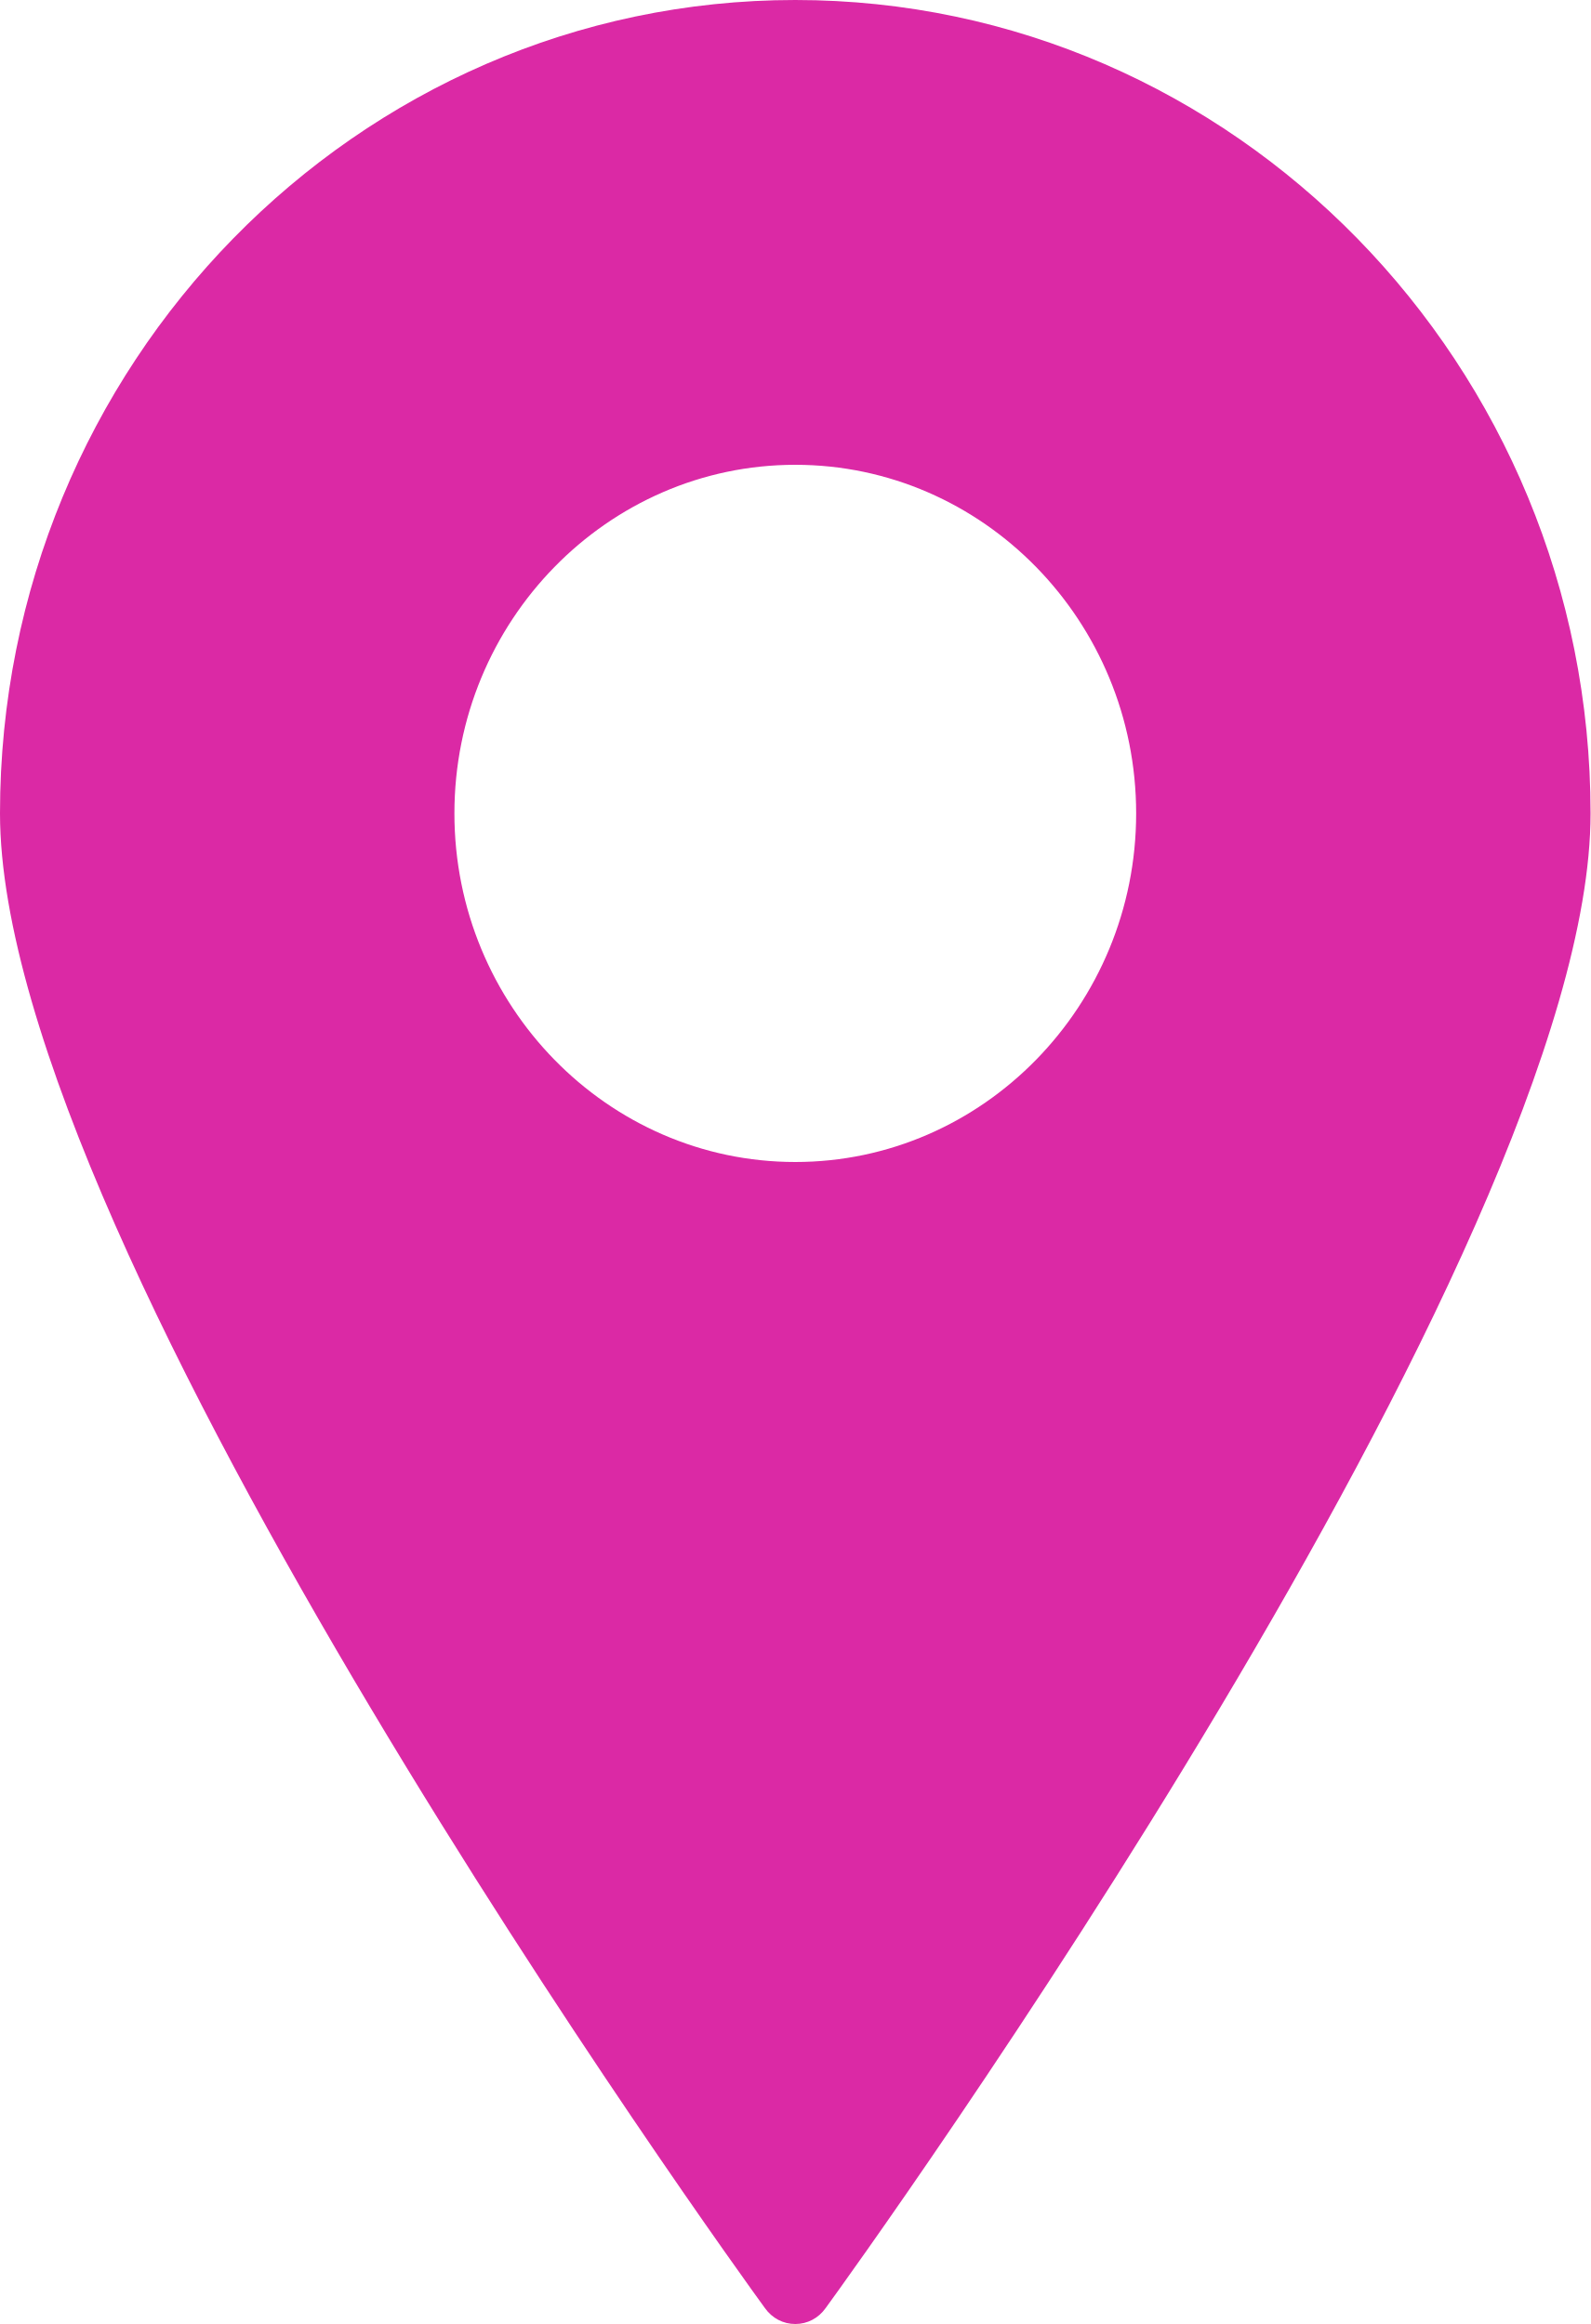
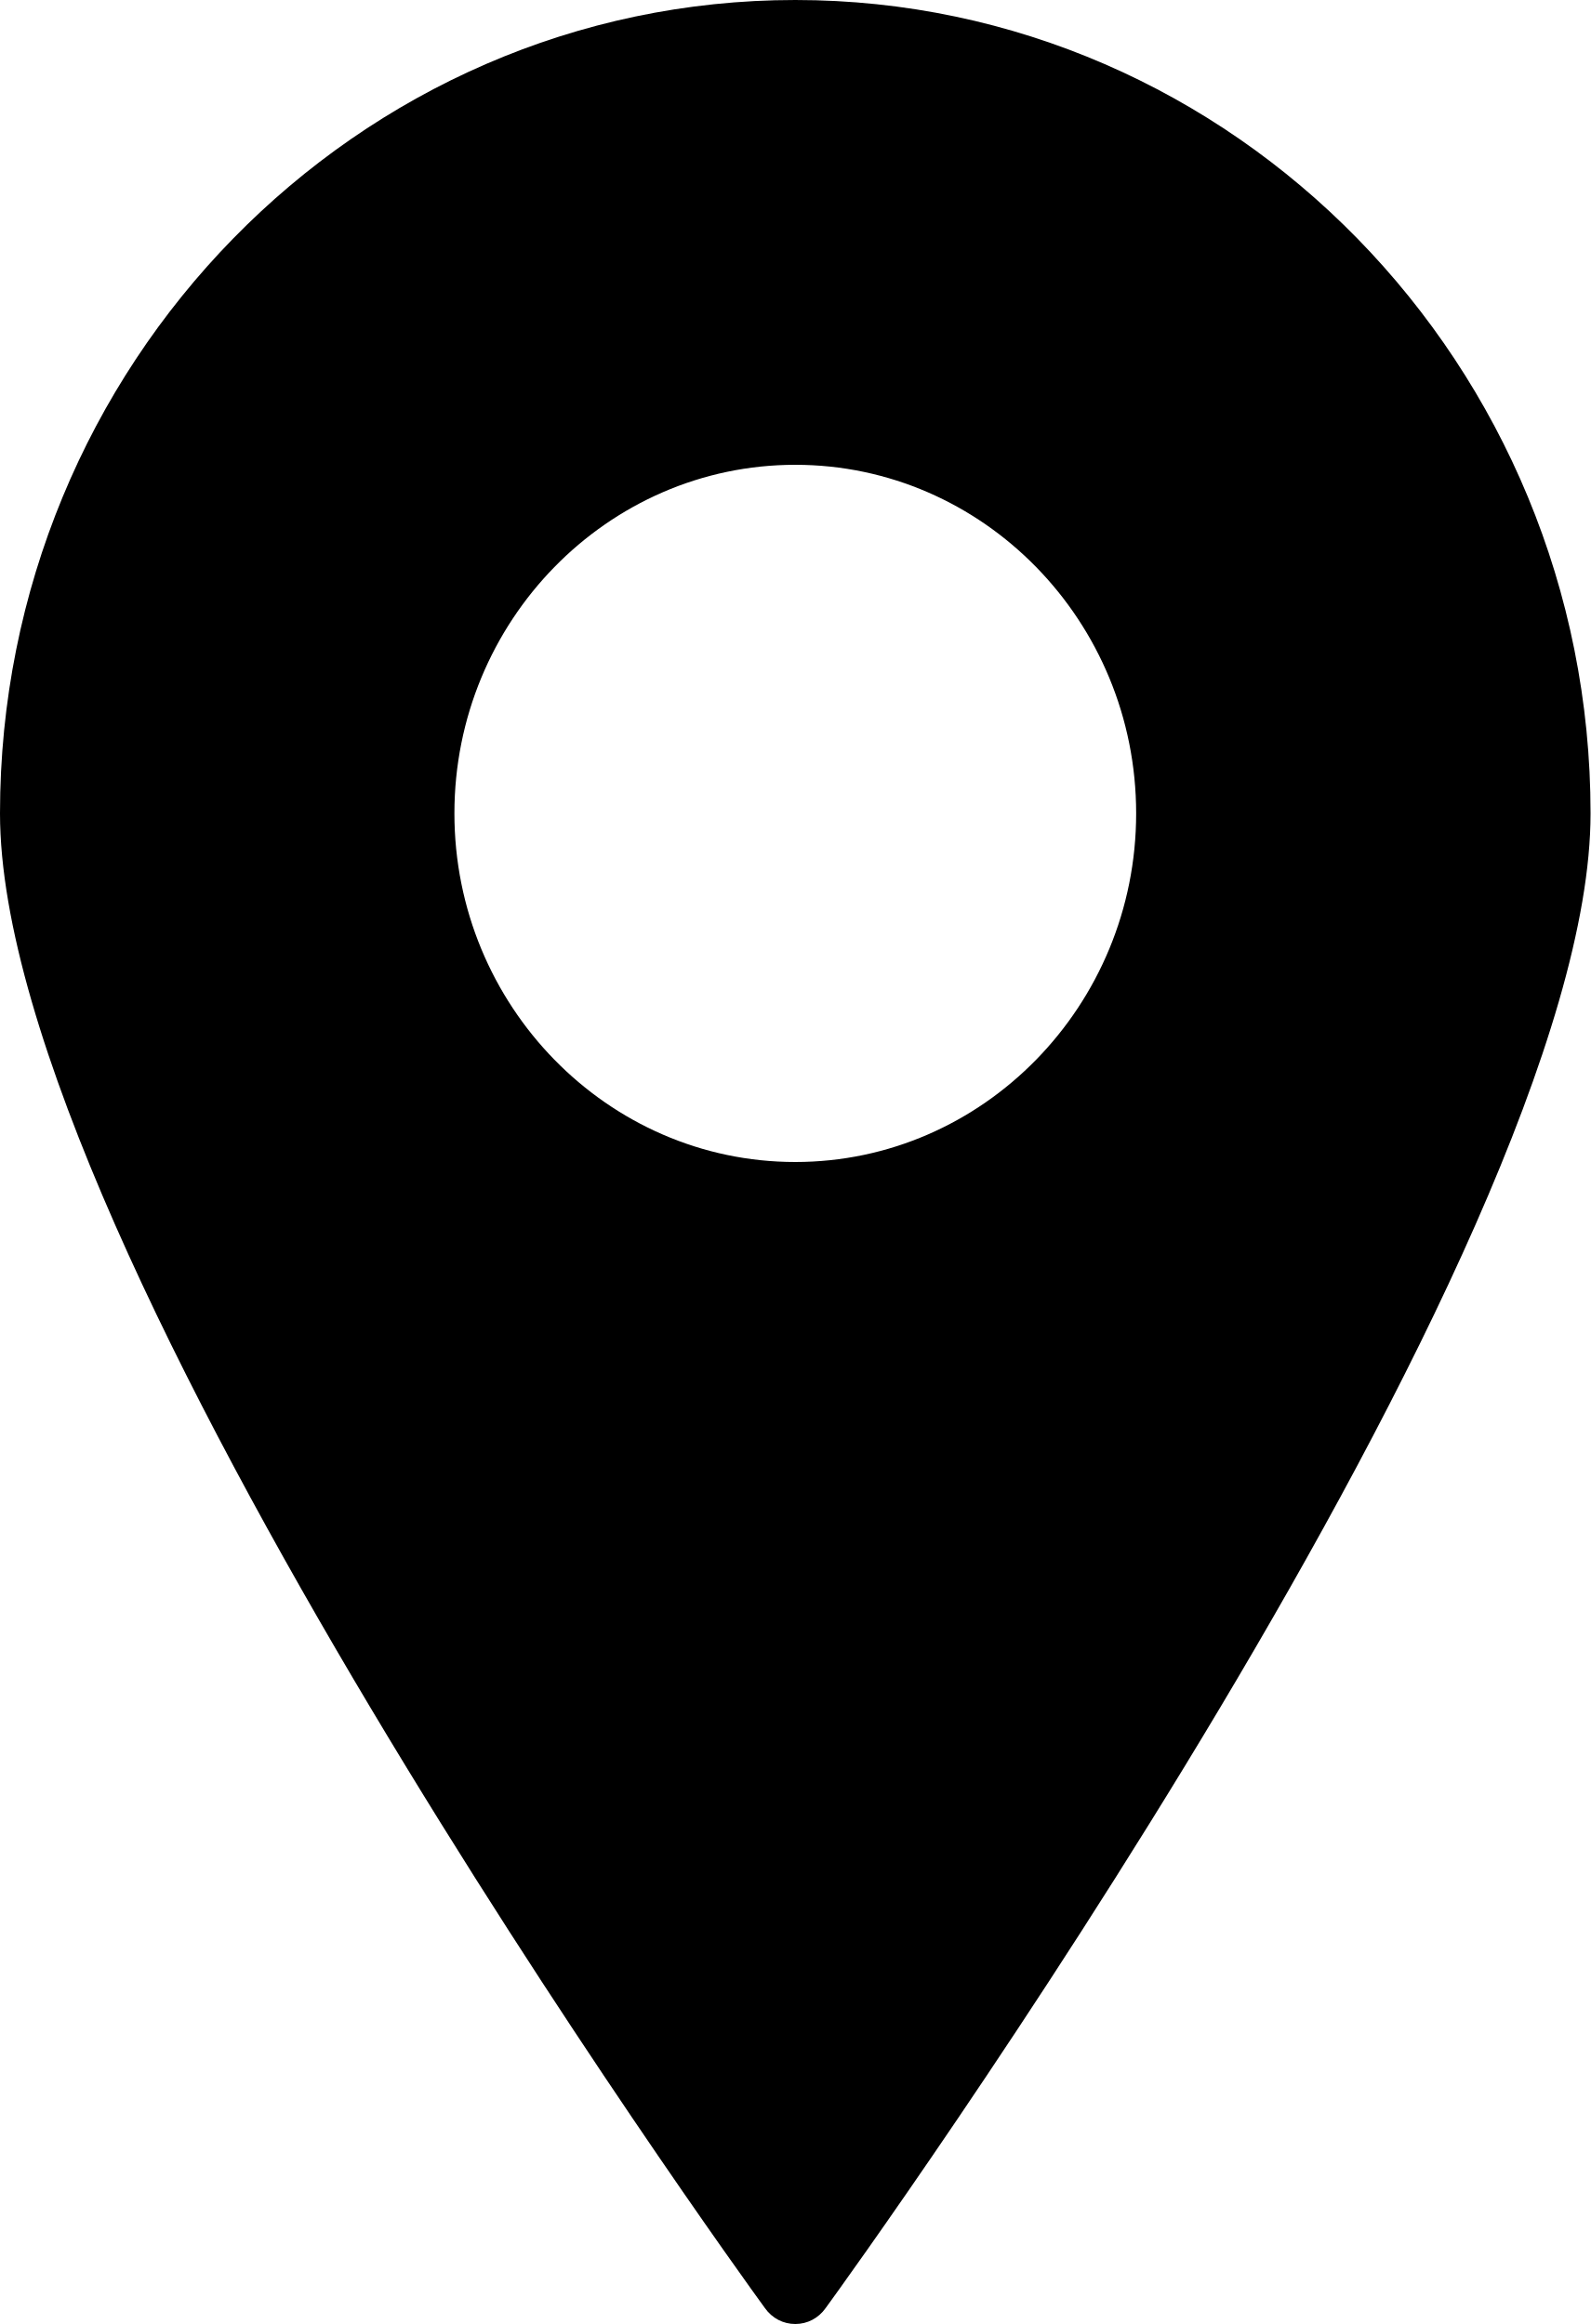
<svg xmlns="http://www.w3.org/2000/svg" width="13px" height="19px" viewBox="0 0 13 19" version="1.1">
-   <g id="Events" stroke="none" stroke-width="1" fill="none" fill-rule="evenodd">
-     <g id="1280+-Local-Event" transform="translate(-170, -1088)" fill="#DB29A5">
-       <path d="M176.5,1097.5 C174.965,1097.5 173.714,1096.22 173.714,1094.65 C173.714,1093.079 174.965,1091.8 176.5,1091.8 C178.035,1091.8 179.286,1093.079 179.286,1094.65 C179.286,1096.22 178.035,1097.5 176.5,1097.5 Z M176.5,1088 C172.916,1088 170,1090.983 170,1094.65 C170,1098.213 175.995,1106.518 176.252,1106.87 C176.311,1106.953 176.401,1107 176.5,1107 C176.599,1107 176.689,1106.953 176.748,1106.87 C177.005,1106.518 183,1098.213 183,1094.65 C183,1090.983 180.084,1088 176.5,1088 L176.5,1088 Z" id="Fill-569-Copy" />
+   <g class="svg-icon" stroke="none" stroke-width="1" fill="#000000" fill-rule="evenodd">
+     <g transform="translate(-170, -1088)">
+       <path d="M176.5,1097.5 C174.965,1097.5 173.714,1096.22 173.714,1094.65 C173.714,1093.079 174.965,1091.8 176.5,1091.8 C178.035,1091.8 179.286,1093.079 179.286,1094.65 C179.286,1096.22 178.035,1097.5 176.5,1097.5 Z M176.5,1088 C172.916,1088 170,1090.983 170,1094.65 C170,1098.213 175.995,1106.518 176.252,1106.87 C176.311,1106.953 176.401,1107 176.5,1107 C176.599,1107 176.689,1106.953 176.748,1106.87 C177.005,1106.518 183,1098.213 183,1094.65 C183,1090.983 180.084,1088 176.5,1088 L176.5,1088 Z" />
    </g>
  </g>
</svg>
